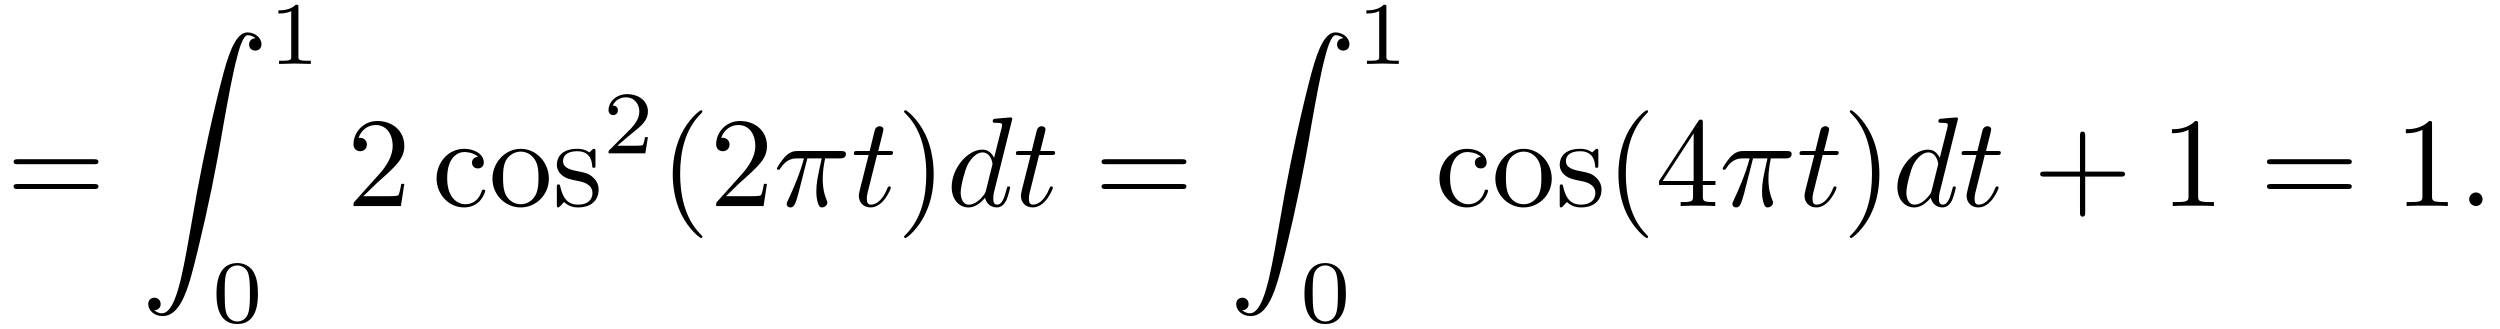
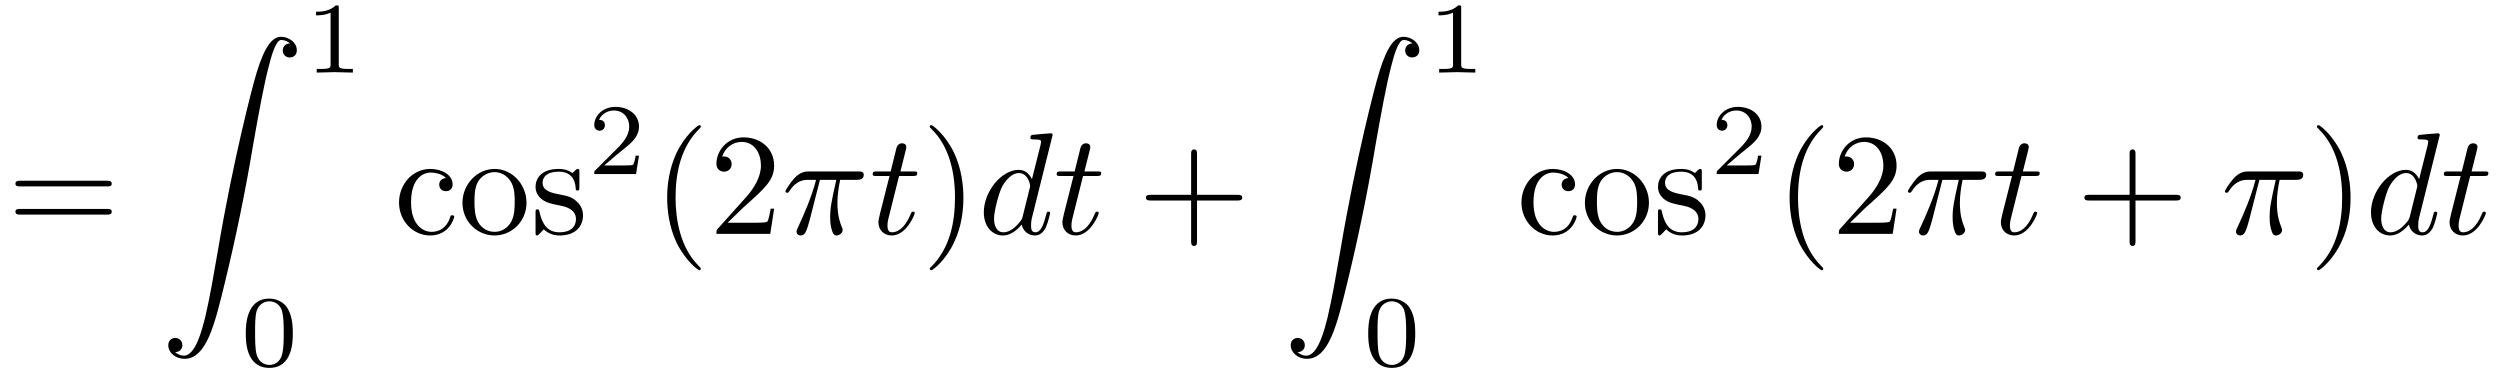
- <svg xmlns="http://www.w3.org/2000/svg" xmlns:xlink="http://www.w3.org/1999/xlink" viewBox="0 0 195.257 25.669">
+ <svg xmlns="http://www.w3.org/2000/svg" xmlns:xlink="http://www.w3.org/1999/xlink" viewBox="0 0 172.001 25.669">
  <defs>
    <g>
      <g id="glyph-0-0">
        <path d="M 6.844 -3.266 C 7 -3.266 7.188 -3.266 7.188 -3.453 C 7.188 -3.656 7 -3.656 6.859 -3.656 L 0.891 -3.656 C 0.75 -3.656 0.562 -3.656 0.562 -3.453 C 0.562 -3.266 0.75 -3.266 0.891 -3.266 Z M 6.859 -1.328 C 7 -1.328 7.188 -1.328 7.188 -1.531 C 7.188 -1.719 7 -1.719 6.844 -1.719 L 0.891 -1.719 C 0.75 -1.719 0.562 -1.719 0.562 -1.531 C 0.562 -1.328 0.75 -1.328 0.891 -1.328 Z M 6.859 -1.328 " />
      </g>
      <g id="glyph-0-1">
-         <path d="M 1.266 -0.766 L 2.328 -1.797 C 3.875 -3.172 4.469 -3.703 4.469 -4.703 C 4.469 -5.844 3.578 -6.641 2.359 -6.641 C 1.234 -6.641 0.5 -5.719 0.5 -4.828 C 0.5 -4.281 1 -4.281 1.031 -4.281 C 1.203 -4.281 1.547 -4.391 1.547 -4.812 C 1.547 -5.062 1.359 -5.328 1.016 -5.328 C 0.938 -5.328 0.922 -5.328 0.891 -5.312 C 1.109 -5.969 1.656 -6.328 2.234 -6.328 C 3.141 -6.328 3.562 -5.516 3.562 -4.703 C 3.562 -3.906 3.078 -3.125 2.516 -2.5 L 0.609 -0.375 C 0.5 -0.266 0.5 -0.234 0.5 0 L 4.203 0 L 4.469 -1.734 L 4.234 -1.734 C 4.172 -1.438 4.109 -1 4 -0.844 C 3.938 -0.766 3.281 -0.766 3.062 -0.766 Z M 1.266 -0.766 " />
+         <path d="M 1.172 -2.172 C 1.172 -3.797 1.984 -4.219 2.516 -4.219 C 2.609 -4.219 3.234 -4.203 3.578 -3.844 C 3.172 -3.812 3.109 -3.516 3.109 -3.391 C 3.109 -3.125 3.297 -2.938 3.562 -2.938 C 3.828 -2.938 4.031 -3.094 4.031 -3.406 C 4.031 -4.078 3.266 -4.469 2.5 -4.469 C 1.25 -4.469 0.344 -3.391 0.344 -2.156 C 0.344 -0.875 1.328 0.109 2.484 0.109 C 3.812 0.109 4.141 -1.094 4.141 -1.188 C 4.141 -1.281 4.031 -1.281 4 -1.281 C 3.922 -1.281 3.891 -1.25 3.875 -1.188 C 3.594 -0.266 2.938 -0.141 2.578 -0.141 C 2.047 -0.141 1.172 -0.562 1.172 -2.172 Z M 1.172 -2.172 " />
      </g>
      <g id="glyph-0-2">
-         <path d="M 1.172 -2.172 C 1.172 -3.797 1.984 -4.219 2.516 -4.219 C 2.609 -4.219 3.234 -4.203 3.578 -3.844 C 3.172 -3.812 3.109 -3.516 3.109 -3.391 C 3.109 -3.125 3.297 -2.938 3.562 -2.938 C 3.828 -2.938 4.031 -3.094 4.031 -3.406 C 4.031 -4.078 3.266 -4.469 2.5 -4.469 C 1.25 -4.469 0.344 -3.391 0.344 -2.156 C 0.344 -0.875 1.328 0.109 2.484 0.109 C 3.812 0.109 4.141 -1.094 4.141 -1.188 C 4.141 -1.281 4.031 -1.281 4 -1.281 C 3.922 -1.281 3.891 -1.25 3.875 -1.188 C 3.594 -0.266 2.938 -0.141 2.578 -0.141 C 2.047 -0.141 1.172 -0.562 1.172 -2.172 Z M 1.172 -2.172 " />
+         <path d="M 4.688 -2.141 C 4.688 -3.406 3.703 -4.469 2.5 -4.469 C 1.25 -4.469 0.281 -3.375 0.281 -2.141 C 0.281 -0.844 1.312 0.109 2.484 0.109 C 3.688 0.109 4.688 -0.875 4.688 -2.141 Z M 2.5 -0.141 C 2.062 -0.141 1.625 -0.344 1.359 -0.812 C 1.109 -1.25 1.109 -1.859 1.109 -2.219 C 1.109 -2.609 1.109 -3.141 1.344 -3.578 C 1.609 -4.031 2.078 -4.25 2.484 -4.25 C 2.922 -4.25 3.344 -4.031 3.609 -3.594 C 3.875 -3.172 3.875 -2.594 3.875 -2.219 C 3.875 -1.859 3.875 -1.312 3.656 -0.875 C 3.422 -0.422 2.984 -0.141 2.5 -0.141 Z M 2.5 -0.141 " />
      </g>
      <g id="glyph-0-3">
-         <path d="M 4.688 -2.141 C 4.688 -3.406 3.703 -4.469 2.5 -4.469 C 1.25 -4.469 0.281 -3.375 0.281 -2.141 C 0.281 -0.844 1.312 0.109 2.484 0.109 C 3.688 0.109 4.688 -0.875 4.688 -2.141 Z M 2.5 -0.141 C 2.062 -0.141 1.625 -0.344 1.359 -0.812 C 1.109 -1.25 1.109 -1.859 1.109 -2.219 C 1.109 -2.609 1.109 -3.141 1.344 -3.578 C 1.609 -4.031 2.078 -4.25 2.484 -4.25 C 2.922 -4.25 3.344 -4.031 3.609 -3.594 C 3.875 -3.172 3.875 -2.594 3.875 -2.219 C 3.875 -1.859 3.875 -1.312 3.656 -0.875 C 3.422 -0.422 2.984 -0.141 2.5 -0.141 Z M 2.5 -0.141 " />
+         <path d="M 2.078 -1.938 C 2.297 -1.891 3.109 -1.734 3.109 -1.016 C 3.109 -0.516 2.766 -0.109 1.984 -0.109 C 1.141 -0.109 0.781 -0.672 0.594 -1.531 C 0.562 -1.656 0.562 -1.688 0.453 -1.688 C 0.328 -1.688 0.328 -1.625 0.328 -1.453 L 0.328 -0.125 C 0.328 0.047 0.328 0.109 0.438 0.109 C 0.484 0.109 0.5 0.094 0.688 -0.094 C 0.703 -0.109 0.703 -0.125 0.891 -0.312 C 1.328 0.094 1.781 0.109 1.984 0.109 C 3.125 0.109 3.594 -0.562 3.594 -1.281 C 3.594 -1.797 3.297 -2.109 3.172 -2.219 C 2.844 -2.547 2.453 -2.625 2.031 -2.703 C 1.469 -2.812 0.812 -2.938 0.812 -3.516 C 0.812 -3.875 1.062 -4.281 1.922 -4.281 C 3.016 -4.281 3.078 -3.375 3.094 -3.078 C 3.094 -2.984 3.188 -2.984 3.203 -2.984 C 3.344 -2.984 3.344 -3.031 3.344 -3.219 L 3.344 -4.234 C 3.344 -4.391 3.344 -4.469 3.234 -4.469 C 3.188 -4.469 3.156 -4.469 3.031 -4.344 C 3 -4.312 2.906 -4.219 2.859 -4.188 C 2.484 -4.469 2.078 -4.469 1.922 -4.469 C 0.703 -4.469 0.328 -3.797 0.328 -3.234 C 0.328 -2.891 0.484 -2.609 0.75 -2.391 C 1.078 -2.141 1.359 -2.078 2.078 -1.938 Z M 2.078 -1.938 " />
      </g>
      <g id="glyph-0-4">
-         <path d="M 2.078 -1.938 C 2.297 -1.891 3.109 -1.734 3.109 -1.016 C 3.109 -0.516 2.766 -0.109 1.984 -0.109 C 1.141 -0.109 0.781 -0.672 0.594 -1.531 C 0.562 -1.656 0.562 -1.688 0.453 -1.688 C 0.328 -1.688 0.328 -1.625 0.328 -1.453 L 0.328 -0.125 C 0.328 0.047 0.328 0.109 0.438 0.109 C 0.484 0.109 0.5 0.094 0.688 -0.094 C 0.703 -0.109 0.703 -0.125 0.891 -0.312 C 1.328 0.094 1.781 0.109 1.984 0.109 C 3.125 0.109 3.594 -0.562 3.594 -1.281 C 3.594 -1.797 3.297 -2.109 3.172 -2.219 C 2.844 -2.547 2.453 -2.625 2.031 -2.703 C 1.469 -2.812 0.812 -2.938 0.812 -3.516 C 0.812 -3.875 1.062 -4.281 1.922 -4.281 C 3.016 -4.281 3.078 -3.375 3.094 -3.078 C 3.094 -2.984 3.188 -2.984 3.203 -2.984 C 3.344 -2.984 3.344 -3.031 3.344 -3.219 L 3.344 -4.234 C 3.344 -4.391 3.344 -4.469 3.234 -4.469 C 3.188 -4.469 3.156 -4.469 3.031 -4.344 C 3 -4.312 2.906 -4.219 2.859 -4.188 C 2.484 -4.469 2.078 -4.469 1.922 -4.469 C 0.703 -4.469 0.328 -3.797 0.328 -3.234 C 0.328 -2.891 0.484 -2.609 0.75 -2.391 C 1.078 -2.141 1.359 -2.078 2.078 -1.938 Z M 2.078 -1.938 " />
+         <path d="M 3.297 2.391 C 3.297 2.359 3.297 2.344 3.125 2.172 C 1.891 0.922 1.562 -0.969 1.562 -2.5 C 1.562 -4.234 1.938 -5.969 3.172 -7.203 C 3.297 -7.328 3.297 -7.344 3.297 -7.375 C 3.297 -7.453 3.266 -7.484 3.203 -7.484 C 3.094 -7.484 2.203 -6.797 1.609 -5.531 C 1.109 -4.438 0.984 -3.328 0.984 -2.5 C 0.984 -1.719 1.094 -0.516 1.641 0.625 C 2.25 1.844 3.094 2.5 3.203 2.5 C 3.266 2.5 3.297 2.469 3.297 2.391 Z M 3.297 2.391 " />
      </g>
      <g id="glyph-0-5">
-         <path d="M 3.297 2.391 C 3.297 2.359 3.297 2.344 3.125 2.172 C 1.891 0.922 1.562 -0.969 1.562 -2.5 C 1.562 -4.234 1.938 -5.969 3.172 -7.203 C 3.297 -7.328 3.297 -7.344 3.297 -7.375 C 3.297 -7.453 3.266 -7.484 3.203 -7.484 C 3.094 -7.484 2.203 -6.797 1.609 -5.531 C 1.109 -4.438 0.984 -3.328 0.984 -2.5 C 0.984 -1.719 1.094 -0.516 1.641 0.625 C 2.25 1.844 3.094 2.5 3.203 2.5 C 3.266 2.5 3.297 2.469 3.297 2.391 Z M 3.297 2.391 " />
+         <path d="M 1.266 -0.766 L 2.328 -1.797 C 3.875 -3.172 4.469 -3.703 4.469 -4.703 C 4.469 -5.844 3.578 -6.641 2.359 -6.641 C 1.234 -6.641 0.5 -5.719 0.5 -4.828 C 0.5 -4.281 1 -4.281 1.031 -4.281 C 1.203 -4.281 1.547 -4.391 1.547 -4.812 C 1.547 -5.062 1.359 -5.328 1.016 -5.328 C 0.938 -5.328 0.922 -5.328 0.891 -5.312 C 1.109 -5.969 1.656 -6.328 2.234 -6.328 C 3.141 -6.328 3.562 -5.516 3.562 -4.703 C 3.562 -3.906 3.078 -3.125 2.516 -2.5 L 0.609 -0.375 C 0.5 -0.266 0.5 -0.234 0.5 0 L 4.203 0 L 4.469 -1.734 L 4.234 -1.734 C 4.172 -1.438 4.109 -1 4 -0.844 C 3.938 -0.766 3.281 -0.766 3.062 -0.766 Z M 1.266 -0.766 " />
      </g>
      <g id="glyph-0-6">
        <path d="M 2.875 -2.5 C 2.875 -3.266 2.766 -4.469 2.219 -5.609 C 1.625 -6.828 0.766 -7.484 0.672 -7.484 C 0.609 -7.484 0.562 -7.438 0.562 -7.375 C 0.562 -7.344 0.562 -7.328 0.75 -7.141 C 1.734 -6.156 2.297 -4.578 2.297 -2.5 C 2.297 -0.781 1.938 0.969 0.703 2.219 C 0.562 2.344 0.562 2.359 0.562 2.391 C 0.562 2.453 0.609 2.5 0.672 2.5 C 0.766 2.5 1.672 1.812 2.25 0.547 C 2.766 -0.547 2.875 -1.656 2.875 -2.5 Z M 2.875 -2.5 " />
      </g>
      <g id="glyph-0-7">
-         <path d="M 2.938 -1.641 L 2.938 -0.781 C 2.938 -0.422 2.906 -0.312 2.172 -0.312 L 1.969 -0.312 L 1.969 0 C 2.375 -0.031 2.891 -0.031 3.312 -0.031 C 3.734 -0.031 4.25 -0.031 4.672 0 L 4.672 -0.312 L 4.453 -0.312 C 3.719 -0.312 3.703 -0.422 3.703 -0.781 L 3.703 -1.641 L 4.688 -1.641 L 4.688 -1.953 L 3.703 -1.953 L 3.703 -6.484 C 3.703 -6.688 3.703 -6.75 3.531 -6.75 C 3.453 -6.75 3.422 -6.75 3.344 -6.625 L 0.281 -1.953 L 0.281 -1.641 Z M 2.984 -1.953 L 0.562 -1.953 L 2.984 -5.672 Z M 2.984 -1.953 " />
-       </g>
-       <g id="glyph-0-8">
        <path d="M 4.078 -2.297 L 6.859 -2.297 C 7 -2.297 7.188 -2.297 7.188 -2.5 C 7.188 -2.688 7 -2.688 6.859 -2.688 L 4.078 -2.688 L 4.078 -5.484 C 4.078 -5.625 4.078 -5.812 3.875 -5.812 C 3.672 -5.812 3.672 -5.625 3.672 -5.484 L 3.672 -2.688 L 0.891 -2.688 C 0.75 -2.688 0.562 -2.688 0.562 -2.5 C 0.562 -2.297 0.75 -2.297 0.891 -2.297 L 3.672 -2.297 L 3.672 0.5 C 3.672 0.641 3.672 0.828 3.875 0.828 C 4.078 0.828 4.078 0.641 4.078 0.5 Z M 4.078 -2.297 " />
-       </g>
-       <g id="glyph-0-9">
-         <path d="M 2.938 -6.375 C 2.938 -6.625 2.938 -6.641 2.703 -6.641 C 2.078 -6 1.203 -6 0.891 -6 L 0.891 -5.688 C 1.094 -5.688 1.672 -5.688 2.188 -5.953 L 2.188 -0.781 C 2.188 -0.422 2.156 -0.312 1.266 -0.312 L 0.953 -0.312 L 0.953 0 C 1.297 -0.031 2.156 -0.031 2.562 -0.031 C 2.953 -0.031 3.828 -0.031 4.172 0 L 4.172 -0.312 L 3.859 -0.312 C 2.953 -0.312 2.938 -0.422 2.938 -0.781 Z M 2.938 -6.375 " />
      </g>
      <g id="glyph-1-0">
        <path d="M 1.031 21.703 C 1.359 21.688 1.531 21.469 1.531 21.219 C 1.531 20.891 1.281 20.719 1.047 20.719 C 0.812 20.719 0.562 20.875 0.562 21.219 C 0.562 21.734 1.062 22.156 1.672 22.156 C 3.188 22.156 3.75 19.812 4.453 16.922 C 5.219 13.781 5.875 10.594 6.406 7.391 C 6.781 5.281 7.141 3.281 7.484 2 C 7.609 1.5 7.938 0.219 8.328 0.219 C 8.641 0.219 8.891 0.406 8.938 0.453 C 8.609 0.469 8.438 0.688 8.438 0.938 C 8.438 1.266 8.688 1.422 8.906 1.422 C 9.156 1.422 9.406 1.281 9.406 0.922 C 9.406 0.391 8.859 0 8.312 0 C 7.562 0 7 1.094 6.453 3.125 C 6.422 3.234 5.062 8.234 3.969 14.75 C 3.703 16.281 3.422 17.938 3.094 19.328 C 2.906 20.062 2.453 21.938 1.641 21.938 C 1.281 21.938 1.047 21.703 1.031 21.703 Z M 1.031 21.703 " />
      </g>
      <g id="glyph-2-0">
        <path d="M 2.328 -4.438 C 2.328 -4.625 2.328 -4.625 2.125 -4.625 C 1.672 -4.188 1.047 -4.188 0.766 -4.188 L 0.766 -3.938 C 0.922 -3.938 1.391 -3.938 1.766 -4.125 L 1.766 -0.578 C 1.766 -0.344 1.766 -0.25 1.078 -0.25 L 0.812 -0.25 L 0.812 0 C 0.938 0 1.797 -0.031 2.047 -0.031 C 2.266 -0.031 3.141 0 3.297 0 L 3.297 -0.25 L 3.031 -0.25 C 2.328 -0.25 2.328 -0.344 2.328 -0.578 Z M 2.328 -4.438 " />
      </g>
      <g id="glyph-2-1">
        <path d="M 3.594 -2.219 C 3.594 -2.984 3.5 -3.547 3.188 -4.031 C 2.969 -4.344 2.531 -4.625 1.984 -4.625 C 0.359 -4.625 0.359 -2.719 0.359 -2.219 C 0.359 -1.719 0.359 0.141 1.984 0.141 C 3.594 0.141 3.594 -1.719 3.594 -2.219 Z M 1.984 -0.062 C 1.656 -0.062 1.234 -0.25 1.094 -0.812 C 1 -1.219 1 -1.797 1 -2.312 C 1 -2.828 1 -3.359 1.094 -3.734 C 1.25 -4.281 1.688 -4.438 1.984 -4.438 C 2.359 -4.438 2.719 -4.203 2.844 -3.797 C 2.953 -3.422 2.969 -2.922 2.969 -2.312 C 2.969 -1.797 2.969 -1.281 2.875 -0.844 C 2.734 -0.203 2.266 -0.062 1.984 -0.062 Z M 1.984 -0.062 " />
      </g>
      <g id="glyph-2-2">
        <path d="M 3.516 -1.266 L 3.281 -1.266 C 3.266 -1.109 3.188 -0.703 3.094 -0.641 C 3.047 -0.594 2.516 -0.594 2.406 -0.594 L 1.125 -0.594 C 1.859 -1.234 2.109 -1.438 2.516 -1.766 C 3.031 -2.172 3.516 -2.609 3.516 -3.266 C 3.516 -4.109 2.781 -4.625 1.891 -4.625 C 1.031 -4.625 0.438 -4.016 0.438 -3.375 C 0.438 -3.031 0.734 -2.984 0.812 -2.984 C 0.969 -2.984 1.172 -3.109 1.172 -3.359 C 1.172 -3.484 1.125 -3.734 0.766 -3.734 C 0.984 -4.219 1.453 -4.375 1.781 -4.375 C 2.484 -4.375 2.844 -3.828 2.844 -3.266 C 2.844 -2.656 2.406 -2.188 2.188 -1.938 L 0.516 -0.266 C 0.438 -0.203 0.438 -0.188 0.438 0 L 3.312 0 Z M 3.516 -1.266 " />
      </g>
      <g id="glyph-3-0">
        <path d="M 2.641 -3.719 L 3.766 -3.719 C 3.438 -2.25 3.344 -1.812 3.344 -1.141 C 3.344 -1 3.344 -0.734 3.422 -0.391 C 3.531 0.047 3.641 0.109 3.781 0.109 C 3.984 0.109 4.203 -0.062 4.203 -0.266 C 4.203 -0.328 4.203 -0.344 4.141 -0.484 C 3.844 -1.203 3.844 -1.859 3.844 -2.141 C 3.844 -2.656 3.922 -3.203 4.031 -3.719 L 5.156 -3.719 C 5.297 -3.719 5.656 -3.719 5.656 -4.062 C 5.656 -4.297 5.438 -4.297 5.25 -4.297 L 1.906 -4.297 C 1.688 -4.297 1.312 -4.297 0.875 -3.828 C 0.531 -3.438 0.266 -2.984 0.266 -2.938 C 0.266 -2.922 0.266 -2.828 0.391 -2.828 C 0.469 -2.828 0.484 -2.875 0.547 -2.953 C 1.031 -3.719 1.609 -3.719 1.812 -3.719 L 2.375 -3.719 C 2.062 -2.516 1.531 -1.312 1.109 -0.406 C 1.031 -0.25 1.031 -0.234 1.031 -0.156 C 1.031 0.031 1.188 0.109 1.312 0.109 C 1.609 0.109 1.688 -0.172 1.812 -0.531 C 1.953 -1 1.953 -1.016 2.078 -1.516 Z M 2.641 -3.719 " />
      </g>
      <g id="glyph-3-1">
        <path d="M 2.047 -3.984 L 2.984 -3.984 C 3.188 -3.984 3.297 -3.984 3.297 -4.188 C 3.297 -4.297 3.188 -4.297 3.016 -4.297 L 2.141 -4.297 C 2.5 -5.719 2.547 -5.906 2.547 -5.969 C 2.547 -6.141 2.422 -6.234 2.25 -6.234 C 2.219 -6.234 1.938 -6.234 1.859 -5.875 L 1.469 -4.297 L 0.531 -4.297 C 0.328 -4.297 0.234 -4.297 0.234 -4.109 C 0.234 -3.984 0.312 -3.984 0.516 -3.984 L 1.391 -3.984 C 0.672 -1.156 0.625 -0.984 0.625 -0.812 C 0.625 -0.266 1 0.109 1.547 0.109 C 2.562 0.109 3.125 -1.344 3.125 -1.422 C 3.125 -1.531 3.047 -1.531 3.016 -1.531 C 2.922 -1.531 2.906 -1.5 2.859 -1.391 C 2.438 -0.344 1.906 -0.109 1.562 -0.109 C 1.359 -0.109 1.25 -0.234 1.25 -0.562 C 1.25 -0.812 1.281 -0.875 1.312 -1.047 Z M 2.047 -3.984 " />
      </g>
      <g id="glyph-3-2">
        <path d="M 5.141 -6.812 C 5.141 -6.812 5.141 -6.922 5.016 -6.922 C 4.859 -6.922 3.922 -6.828 3.75 -6.812 C 3.672 -6.797 3.609 -6.75 3.609 -6.625 C 3.609 -6.5 3.703 -6.5 3.844 -6.5 C 4.328 -6.5 4.344 -6.438 4.344 -6.328 L 4.312 -6.125 L 3.719 -3.766 C 3.531 -4.141 3.25 -4.406 2.797 -4.406 C 1.641 -4.406 0.406 -2.938 0.406 -1.484 C 0.406 -0.547 0.953 0.109 1.719 0.109 C 1.922 0.109 2.422 0.062 3.016 -0.641 C 3.094 -0.219 3.453 0.109 3.922 0.109 C 4.281 0.109 4.5 -0.125 4.672 -0.438 C 4.828 -0.797 4.969 -1.406 4.969 -1.422 C 4.969 -1.531 4.875 -1.531 4.844 -1.531 C 4.75 -1.531 4.734 -1.484 4.703 -1.344 C 4.531 -0.703 4.359 -0.109 3.953 -0.109 C 3.672 -0.109 3.656 -0.375 3.656 -0.562 C 3.656 -0.812 3.672 -0.875 3.703 -1.047 Z M 3.078 -1.188 C 3.016 -1 3.016 -0.984 2.875 -0.812 C 2.438 -0.266 2.031 -0.109 1.75 -0.109 C 1.25 -0.109 1.109 -0.656 1.109 -1.047 C 1.109 -1.547 1.422 -2.766 1.656 -3.234 C 1.969 -3.812 2.406 -4.188 2.812 -4.188 C 3.453 -4.188 3.594 -3.375 3.594 -3.312 C 3.594 -3.25 3.578 -3.188 3.562 -3.141 Z M 3.078 -1.188 " />
      </g>
-       <g id="glyph-3-3">
-         <path d="M 1.906 -0.531 C 1.906 -0.812 1.672 -1.062 1.391 -1.062 C 1.094 -1.062 0.859 -0.812 0.859 -0.531 C 0.859 -0.234 1.094 0 1.391 0 C 1.672 0 1.906 -0.234 1.906 -0.531 Z M 1.906 -0.531 " />
-       </g>
    </g>
    <clipPath id="clip-0">
      <path clip-rule="nonzero" d="M 16 20 L 21 20 L 21 25.668 L 16 25.668 Z M 16 20 " />
    </clipPath>
    <clipPath id="clip-1">
-       <path clip-rule="nonzero" d="M 101 20 L 106 20 L 106 25.668 L 101 25.668 Z M 101 20 " />
+       <path clip-rule="nonzero" d="M 94 20 L 98 20 L 98 25.668 L 94 25.668 Z M 94 20 " />
    </clipPath>
  </defs>
  <g fill="rgb(0%, 0%, 0%)" fill-opacity="1">
    <use xlink:href="#glyph-0-0" x="0.5" y="16.092" />
  </g>
  <g fill="rgb(0%, 0%, 0%)" fill-opacity="1">
    <use xlink:href="#glyph-1-0" x="11.016" y="2.531" />
  </g>
  <g fill="rgb(0%, 0%, 0%)" fill-opacity="1">
    <use xlink:href="#glyph-2-0" x="20.979" y="4.994" />
  </g>
  <g clip-path="url(#clip-0)">
    <g fill="rgb(0%, 0%, 0%)" fill-opacity="1">
      <use xlink:href="#glyph-2-1" x="16.551" y="25.169" />
    </g>
  </g>
  <g fill="rgb(0%, 0%, 0%)" fill-opacity="1">
    <use xlink:href="#glyph-0-1" x="27.109" y="16.092" />
+     <use xlink:href="#glyph-0-2" x="31.536" y="16.092" />
+     <use xlink:href="#glyph-0-3" x="36.518" y="16.092" />
  </g>
  <g fill="rgb(0%, 0%, 0%)" fill-opacity="1">
-     <use xlink:href="#glyph-0-2" x="33.754" y="16.092" />
-     <use xlink:href="#glyph-0-3" x="38.181" y="16.092" />
-     <use xlink:href="#glyph-0-4" x="43.163" y="16.092" />
+     <use xlink:href="#glyph-2-2" x="40.447" y="11.978" />
  </g>
  <g fill="rgb(0%, 0%, 0%)" fill-opacity="1">
-     <use xlink:href="#glyph-2-2" x="47.089" y="11.978" />
+     <use xlink:href="#glyph-0-4" x="44.917" y="16.092" />
+     <use xlink:href="#glyph-0-5" x="48.791" y="16.092" />
  </g>
  <g fill="rgb(0%, 0%, 0%)" fill-opacity="1">
-     <use xlink:href="#glyph-0-5" x="51.559" y="16.092" />
-     <use xlink:href="#glyph-0-1" x="55.433" y="16.092" />
+     <use xlink:href="#glyph-3-0" x="53.772" y="16.092" />
  </g>
  <g fill="rgb(0%, 0%, 0%)" fill-opacity="1">
-     <use xlink:href="#glyph-3-0" x="60.414" y="16.092" />
+     <use xlink:href="#glyph-3-1" x="59.809" y="16.092" />
  </g>
  <g fill="rgb(0%, 0%, 0%)" fill-opacity="1">
-     <use xlink:href="#glyph-3-1" x="66.451" y="16.092" />
+     <use xlink:href="#glyph-0-6" x="63.407" y="16.092" />
  </g>
  <g fill="rgb(0%, 0%, 0%)" fill-opacity="1">
-     <use xlink:href="#glyph-0-6" x="70.048" y="16.092" />
+     <use xlink:href="#glyph-3-2" x="67.281" y="16.092" />
+     <use xlink:href="#glyph-3-1" x="72.467" y="16.092" />
  </g>
  <g fill="rgb(0%, 0%, 0%)" fill-opacity="1">
-     <use xlink:href="#glyph-3-2" x="73.923" y="16.092" />
-     <use xlink:href="#glyph-3-1" x="79.109" y="16.092" />
+     <use xlink:href="#glyph-0-7" x="78.278" y="16.092" />
  </g>
  <g fill="rgb(0%, 0%, 0%)" fill-opacity="1">
-     <use xlink:href="#glyph-0-0" x="85.473" y="16.092" />
+     <use xlink:href="#glyph-1-0" x="88.24" y="2.531" />
  </g>
  <g fill="rgb(0%, 0%, 0%)" fill-opacity="1">
-     <use xlink:href="#glyph-1-0" x="95.989" y="2.531" />
-   </g>
-   <g fill="rgb(0%, 0%, 0%)" fill-opacity="1">
-     <use xlink:href="#glyph-2-0" x="105.952" y="4.994" />
+     <use xlink:href="#glyph-2-0" x="98.203" y="4.994" />
  </g>
  <g clip-path="url(#clip-1)">
    <g fill="rgb(0%, 0%, 0%)" fill-opacity="1">
-       <use xlink:href="#glyph-2-1" x="101.524" y="25.169" />
+       <use xlink:href="#glyph-2-1" x="93.775" y="25.169" />
    </g>
  </g>
  <g fill="rgb(0%, 0%, 0%)" fill-opacity="1">
-     <use xlink:href="#glyph-0-2" x="112.082" y="16.092" />
-     <use xlink:href="#glyph-0-3" x="116.509" y="16.092" />
-     <use xlink:href="#glyph-0-4" x="121.491" y="16.092" />
-     <use xlink:href="#glyph-0-5" x="125.42" y="16.092" />
-     <use xlink:href="#glyph-0-7" x="129.294" y="16.092" />
+     <use xlink:href="#glyph-0-1" x="104.333" y="16.092" />
+     <use xlink:href="#glyph-0-2" x="108.76" y="16.092" />
+     <use xlink:href="#glyph-0-3" x="113.742" y="16.092" />
  </g>
  <g fill="rgb(0%, 0%, 0%)" fill-opacity="1">
-     <use xlink:href="#glyph-3-0" x="134.276" y="16.092" />
+     <use xlink:href="#glyph-2-2" x="117.672" y="11.978" />
  </g>
  <g fill="rgb(0%, 0%, 0%)" fill-opacity="1">
-     <use xlink:href="#glyph-3-1" x="140.313" y="16.092" />
+     <use xlink:href="#glyph-0-4" x="122.141" y="16.092" />
+     <use xlink:href="#glyph-0-5" x="126.015" y="16.092" />
  </g>
  <g fill="rgb(0%, 0%, 0%)" fill-opacity="1">
-     <use xlink:href="#glyph-0-6" x="143.91" y="16.092" />
+     <use xlink:href="#glyph-3-0" x="130.997" y="16.092" />
  </g>
  <g fill="rgb(0%, 0%, 0%)" fill-opacity="1">
-     <use xlink:href="#glyph-3-2" x="147.785" y="16.092" />
-     <use xlink:href="#glyph-3-1" x="152.971" y="16.092" />
+     <use xlink:href="#glyph-3-1" x="137.034" y="16.092" />
  </g>
  <g fill="rgb(0%, 0%, 0%)" fill-opacity="1">
-     <use xlink:href="#glyph-0-8" x="158.781" y="16.092" />
+     <use xlink:href="#glyph-0-7" x="142.845" y="16.092" />
  </g>
  <g fill="rgb(0%, 0%, 0%)" fill-opacity="1">
-     <use xlink:href="#glyph-0-9" x="168.742" y="16.092" />
+     <use xlink:href="#glyph-3-0" x="152.807" y="16.092" />
  </g>
  <g fill="rgb(0%, 0%, 0%)" fill-opacity="1">
-     <use xlink:href="#glyph-0-0" x="176.493" y="16.092" />
+     <use xlink:href="#glyph-0-6" x="158.844" y="16.092" />
  </g>
  <g fill="rgb(0%, 0%, 0%)" fill-opacity="1">
-     <use xlink:href="#glyph-0-9" x="187.011" y="16.092" />
-   </g>
-   <g fill="rgb(0%, 0%, 0%)" fill-opacity="1">
-     <use xlink:href="#glyph-3-3" x="191.99" y="16.092" />
+     <use xlink:href="#glyph-3-2" x="162.718" y="16.092" />
+     <use xlink:href="#glyph-3-1" x="167.904" y="16.092" />
  </g>
</svg>
